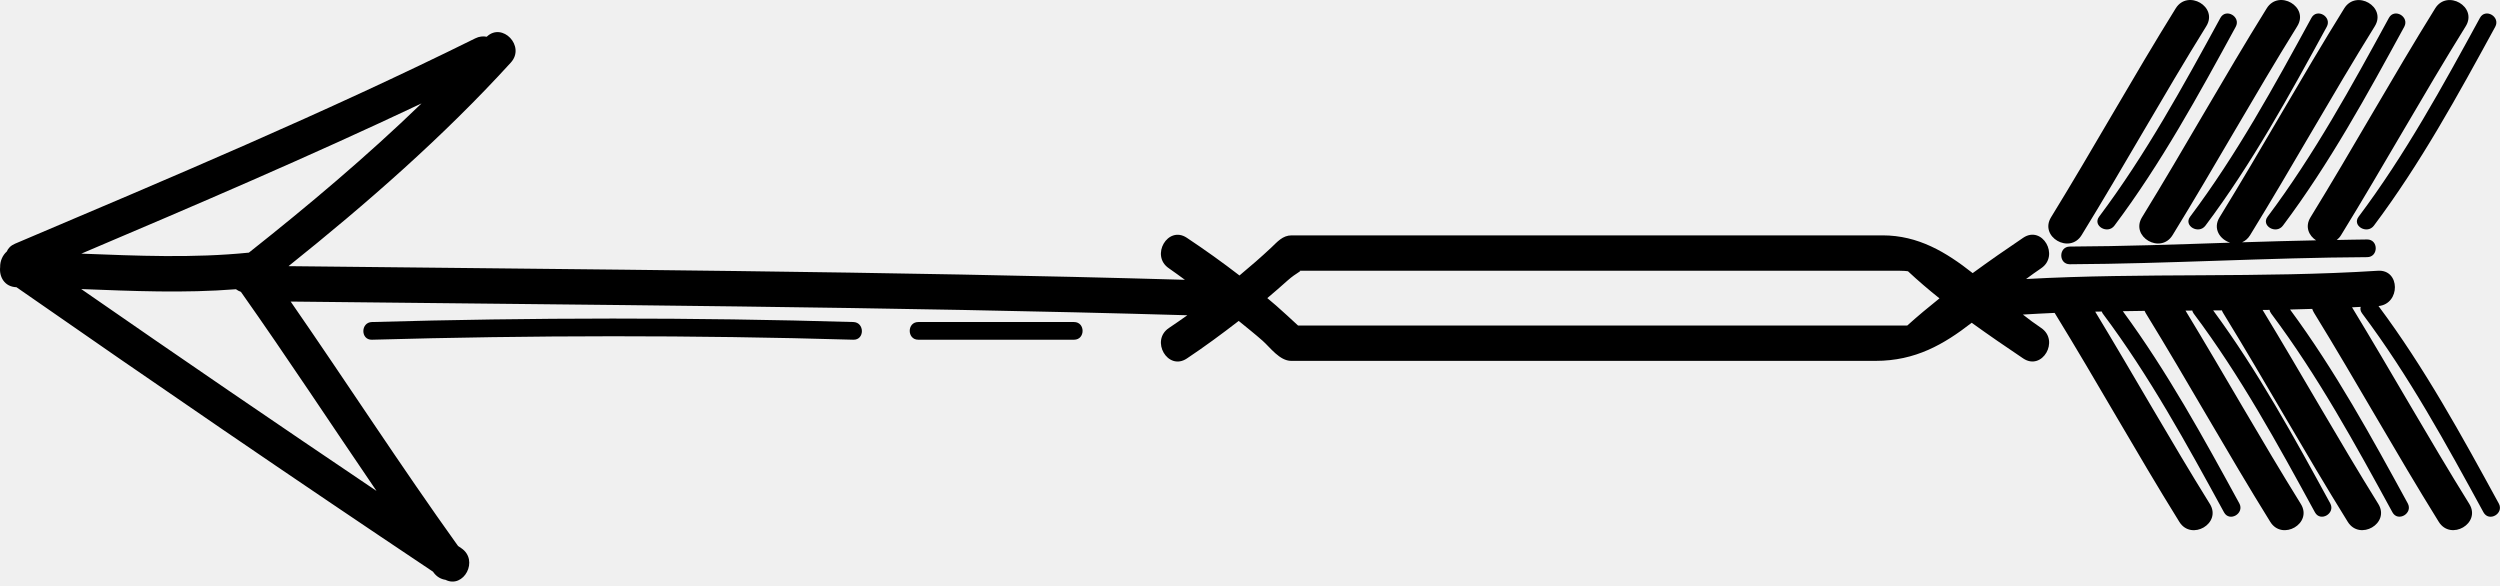
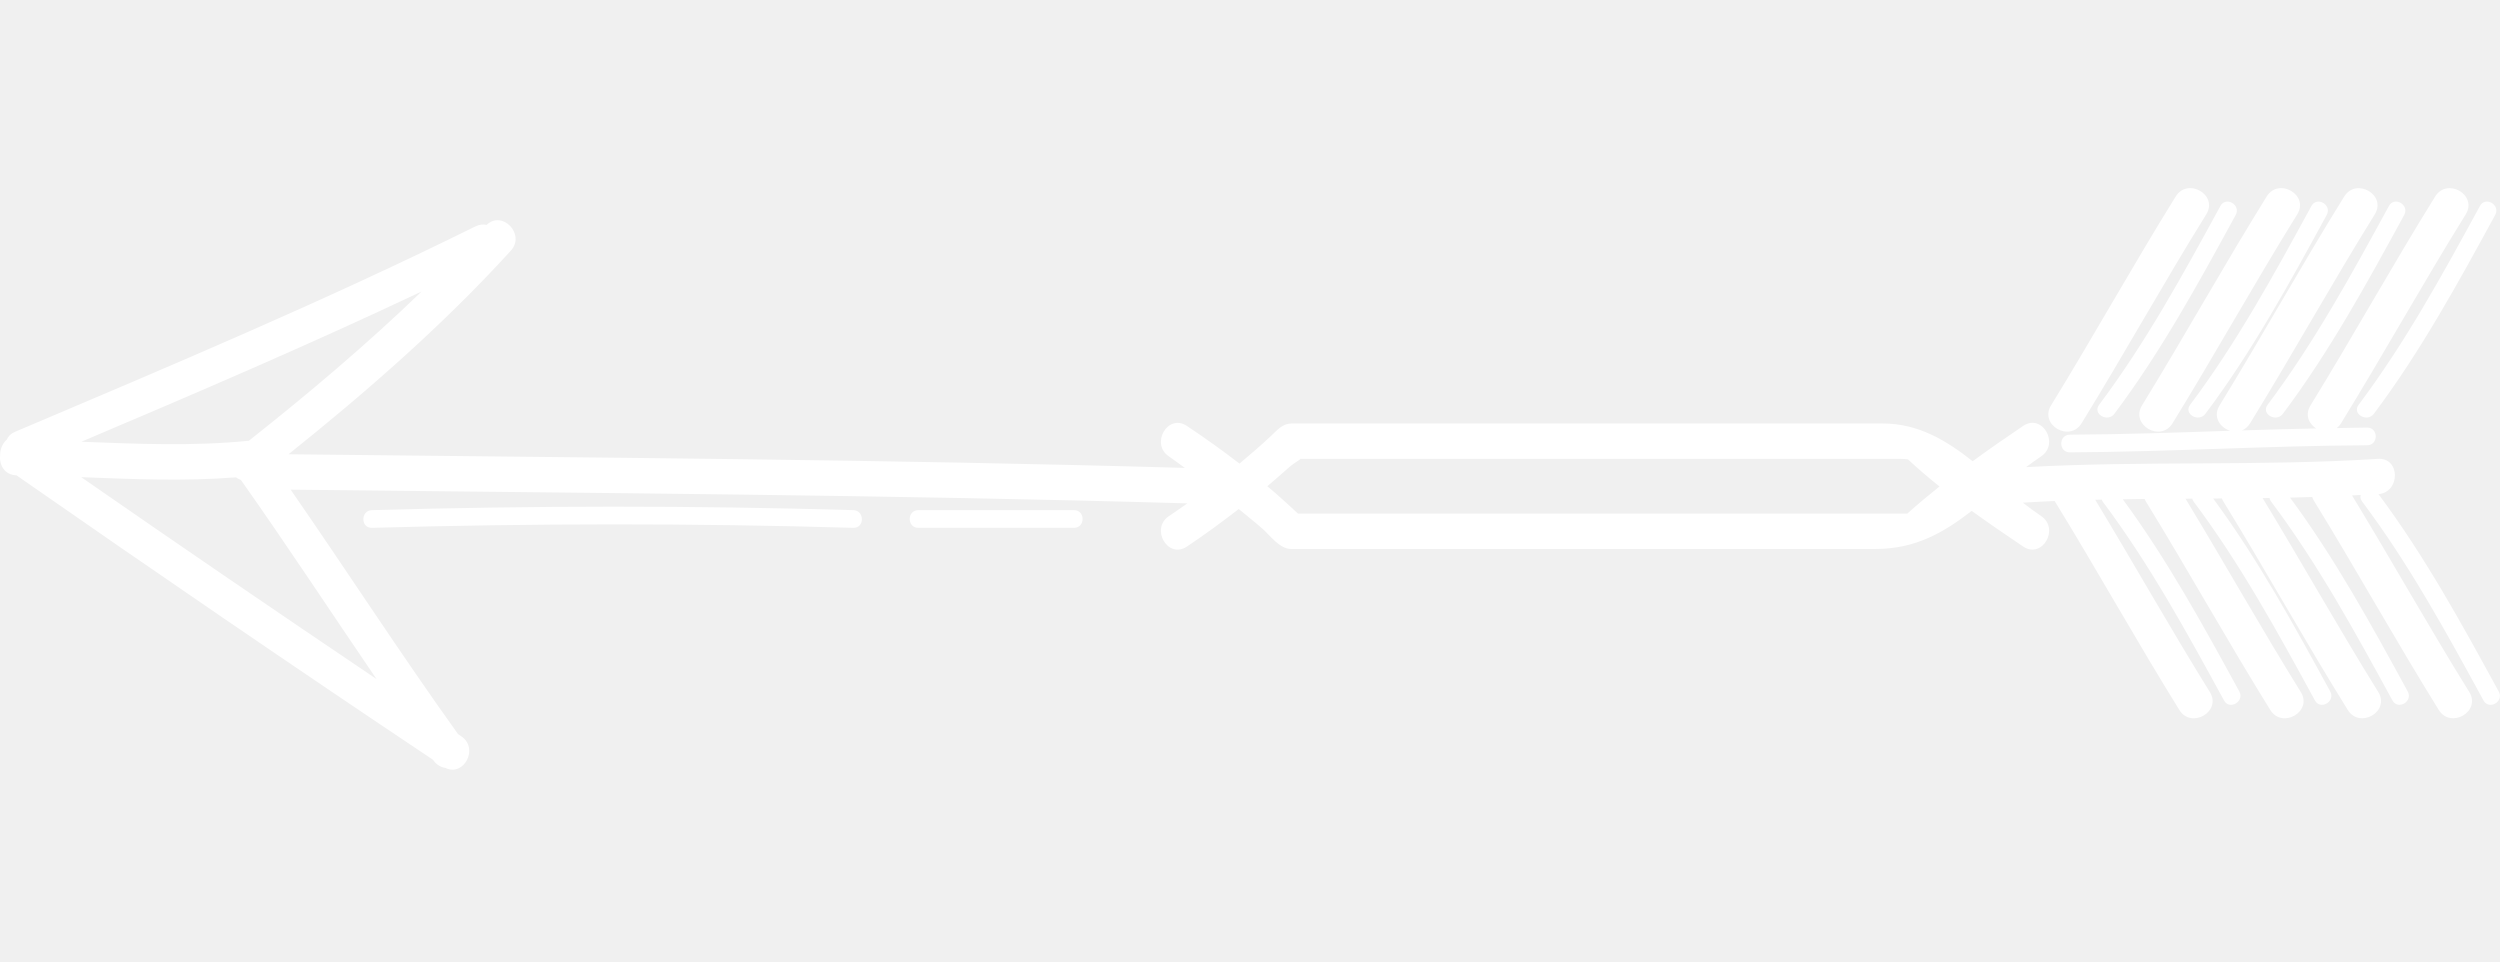
- <svg xmlns="http://www.w3.org/2000/svg" width="504" height="118" viewBox="0 0 504 118" fill="none">
-   <path d="M172.033 64.921C139.689 63.968 107.33 64.007 74.978 64.921C72.681 64.984 72.677 68.55 74.978 68.488C107.322 67.582 139.681 67.535 172.033 68.488C174.334 68.558 174.33 64.984 172.033 64.921Z" fill="black" />
-   <path d="M216.524 64.921H185.126C182.825 64.921 182.825 68.488 185.126 68.488H216.524C218.825 68.488 218.825 64.921 216.524 64.921Z" fill="black" />
-   <path d="M503.753 101.501C496.3 87.853 488.827 74.189 479.507 61.7C483.941 61.278 483.933 54.29 479.378 54.583C455.757 56.091 432.081 54.946 408.46 56.251C409.441 55.517 410.437 54.794 411.484 54.091C415.28 51.544 411.718 45.356 407.882 47.931C404.437 50.243 401.038 52.618 397.691 55.06C392.32 50.821 386.714 47.45 379.531 47.45H325.957H271.25H260.391C258.578 47.45 257.512 48.759 256.297 49.903C254.219 51.856 252.063 53.716 249.879 55.536C246.434 52.88 242.891 50.349 239.266 47.938C235.426 45.38 231.856 51.563 235.665 54.099C236.766 54.833 237.793 55.649 238.872 56.407C178.649 54.681 118.402 54.341 58.162 53.657C73.947 41.028 89.404 27.52 102.974 12.626C106.005 9.306 101.243 4.4 98.126 7.407C97.407 7.263 96.614 7.333 95.802 7.739C65.466 22.762 34.185 35.907 3.032 49.13C2.153 49.505 1.633 50.064 1.368 50.705C0.516 51.462 -0.004 52.654 0.028 53.857C-0.191 55.755 0.879 57.826 3.321 57.904C31.137 77.279 59.114 96.42 87.294 115.252C87.329 115.295 87.356 115.342 87.384 115.381C88.04 116.295 88.911 116.76 89.813 116.892C93.477 118.728 96.641 112.939 92.974 110.498C92.766 110.357 92.559 110.213 92.345 110.076C80.743 93.885 69.935 77.166 58.599 60.795C118.861 61.483 179.119 61.819 239.369 63.557C238.142 64.42 236.916 65.283 235.666 66.115C231.857 68.651 235.423 74.834 239.267 72.276C242.873 69.873 246.322 67.326 249.724 64.698C251.337 66.029 252.978 67.311 254.552 68.705C256.08 70.061 257.978 72.752 260.302 72.752H269.603H325.951H378.119C386.162 72.752 391.889 69.42 397.494 65.069C400.928 67.545 404.408 69.936 407.881 72.264C411.717 74.834 415.283 68.651 411.483 66.104C410.221 65.26 409.002 64.35 407.811 63.416C409.944 63.291 412.084 63.17 414.217 63.08C422.783 77.014 430.725 91.31 439.354 105.205C441.772 109.104 447.944 105.526 445.51 101.6C437.569 88.815 430.194 75.702 422.393 62.83C422.835 62.818 423.28 62.806 423.721 62.802C423.776 62.935 423.807 63.064 423.905 63.201C433.323 75.763 440.85 89.533 448.362 103.287C449.463 105.31 452.545 103.506 451.448 101.482C444.205 88.209 436.928 74.939 427.96 62.736C429.429 62.713 430.893 62.685 432.354 62.67C432.417 62.803 432.467 62.939 432.549 63.08C441.116 77.014 449.058 91.31 457.687 105.205C460.105 109.103 466.284 105.517 463.847 101.599C455.862 88.747 448.452 75.552 440.601 62.619C441.054 62.619 441.507 62.615 441.96 62.608C442.011 62.799 442.089 62.994 442.234 63.197C451.659 75.76 459.187 89.529 466.691 103.284C467.792 105.307 470.874 103.502 469.776 101.479C462.503 88.155 455.198 74.823 446.178 62.581C446.76 62.577 447.343 62.577 447.925 62.569C447.999 62.737 448.065 62.905 448.171 63.073C456.737 77.007 464.675 91.303 473.308 105.198C475.726 109.096 481.897 105.511 479.464 101.593C471.456 88.701 464.026 75.463 456.144 62.487C456.609 62.484 457.074 62.476 457.538 62.472C457.577 62.706 457.671 62.948 457.859 63.194C467.277 75.757 474.812 89.526 482.316 103.281C483.417 105.304 486.499 103.499 485.402 101.476C478.093 88.085 470.754 74.691 461.675 62.398C463.163 62.363 464.655 62.32 466.143 62.273C466.233 62.535 466.35 62.8 466.514 63.07C475.081 77.004 483.022 91.3 491.651 105.195C494.069 109.093 500.241 105.515 497.808 101.589C489.694 88.523 482.167 75.101 474.171 61.956C474.753 61.929 475.331 61.901 475.913 61.866C475.796 62.265 475.858 62.722 476.206 63.187C485.632 75.749 493.159 89.519 500.663 103.273C501.78 105.32 504.858 103.519 503.757 101.503L503.753 101.501ZM385.053 54.763C385.26 54.818 385.248 54.841 385.053 54.763V54.763ZM50.173 50.931C38.923 52.068 27.665 51.568 16.396 51.134C39.396 41.373 62.4 31.532 84.986 20.845C73.955 31.513 62.134 41.466 50.174 50.931L50.173 50.931ZM16.376 58.275C26.782 58.678 37.173 59.131 47.567 58.31C47.868 58.533 48.212 58.709 48.571 58.842C57.907 72.064 66.782 85.6 75.903 98.971C55.969 85.54 36.126 71.978 16.376 58.276L16.376 58.275ZM384.506 65.623H378.104H325.936H272.987H261.682C260.236 64.267 258.764 62.939 257.287 61.623C256.697 61.103 256.088 60.611 255.49 60.099C256.869 58.928 258.244 57.752 259.588 56.537C261.397 54.931 262.557 54.627 261.963 54.584H271.236H325.943H376.585H382.967C383.756 54.584 384.288 54.635 384.647 54.685C386.686 56.588 388.807 58.404 390.999 60.15C388.784 61.92 386.612 63.728 384.506 65.623L384.506 65.623Z" fill="black" />
-   <path d="M419.653 47.401C428.22 33.475 436.161 19.172 444.786 5.285C447.228 1.363 441.052 -2.215 438.626 1.683C429.997 15.57 422.056 29.874 413.493 43.8C411.075 47.733 417.247 51.319 419.653 47.401V47.401Z" fill="black" />
-   <path d="M426.264 45.492C435.69 32.93 443.217 19.16 450.721 5.406C451.822 3.378 448.744 1.582 447.635 3.601C440.131 17.355 432.604 31.124 423.178 43.687C421.803 45.531 424.905 47.312 426.264 45.492Z" fill="black" />
-   <path d="M437.992 47.401C446.559 33.475 454.5 19.172 463.129 5.285C465.567 1.363 459.387 -2.215 456.969 1.683C448.332 15.57 440.395 29.874 431.832 43.8C429.422 47.733 435.59 51.319 437.992 47.401V47.401Z" fill="black" />
-   <path d="M444.613 45.492C454.039 32.93 461.566 19.16 469.07 5.406C470.172 3.378 467.094 1.582 465.985 3.601C458.481 17.355 450.954 31.124 441.528 43.687C440.149 45.531 443.246 47.312 444.613 45.492Z" fill="black" />
-   <path d="M449.602 48.922C438.832 49.281 428.059 49.656 417.278 49.707C414.978 49.718 414.978 53.285 417.278 53.273C437.27 53.172 457.235 51.941 477.219 51.843C479.52 51.832 479.528 48.269 477.219 48.277C475.176 48.289 473.13 48.351 471.087 48.379C471.407 48.125 471.704 47.82 471.954 47.41C480.52 33.484 488.462 19.18 497.091 5.293C499.528 1.371 493.348 -2.207 490.93 1.691C482.302 15.578 474.361 29.882 465.798 43.808C464.626 45.707 465.473 47.519 466.923 48.449C461.946 48.554 456.965 48.683 451.988 48.847C452.606 48.589 453.176 48.129 453.617 47.414C462.184 33.488 470.125 19.184 478.754 5.297C481.192 1.375 475.012 -2.203 472.594 1.695C463.965 15.582 456.024 29.886 447.461 43.812C446.035 46.125 447.59 48.304 449.602 48.921L449.602 48.922Z" fill="black" />
-   <path d="M460.232 45.492C469.658 32.93 477.185 19.16 484.693 5.406C485.791 3.378 482.717 1.582 481.607 3.601C474.103 17.355 466.572 31.124 457.146 43.687C455.767 45.531 458.869 47.312 460.232 45.492Z" fill="black" />
-   <path d="M478.574 45.492C487.999 32.93 495.527 19.16 503.035 5.406C504.136 3.378 501.058 1.582 499.957 3.601C492.453 17.355 484.926 31.124 475.496 43.687C474.109 45.531 477.21 47.312 478.574 45.492Z" fill="black" />
+ <svg xmlns="http://www.w3.org/2000/svg" width="65" height="25" viewBox="0 0 504 118" fill="none">
+   <path d="M172.033 64.921C139.689 63.968 107.33 64.007 74.978 64.921C72.681 64.984 72.677 68.55 74.978 68.488C107.322 67.582 139.681 67.535 172.033 68.488C174.334 68.558 174.33 64.984 172.033 64.921Z" fill="white" />
+   <path d="M216.524 64.921H185.126C182.825 64.921 182.825 68.488 185.126 68.488H216.524C218.825 68.488 218.825 64.921 216.524 64.921Z" fill="white" />
+   <path d="M503.753 101.501C496.3 87.853 488.827 74.189 479.507 61.7C483.941 61.278 483.933 54.29 479.378 54.583C455.757 56.091 432.081 54.946 408.46 56.251C409.441 55.517 410.437 54.794 411.484 54.091C415.28 51.544 411.718 45.356 407.882 47.931C404.437 50.243 401.038 52.618 397.691 55.06C392.32 50.821 386.714 47.45 379.531 47.45H325.957H271.25H260.391C258.578 47.45 257.512 48.759 256.297 49.903C254.219 51.856 252.063 53.716 249.879 55.536C246.434 52.88 242.891 50.349 239.266 47.938C235.426 45.38 231.856 51.563 235.665 54.099C236.766 54.833 237.793 55.649 238.872 56.407C178.649 54.681 118.402 54.341 58.162 53.657C73.947 41.028 89.404 27.52 102.974 12.626C106.005 9.306 101.243 4.4 98.126 7.407C97.407 7.263 96.614 7.333 95.802 7.739C65.466 22.762 34.185 35.907 3.032 49.13C2.153 49.505 1.633 50.064 1.368 50.705C0.516 51.462 -0.004 52.654 0.028 53.857C-0.191 55.755 0.879 57.826 3.321 57.904C31.137 77.279 59.114 96.42 87.294 115.252C87.329 115.295 87.356 115.342 87.384 115.381C88.04 116.295 88.911 116.76 89.813 116.892C93.477 118.728 96.641 112.939 92.974 110.498C92.766 110.357 92.559 110.213 92.345 110.076C80.743 93.885 69.935 77.166 58.599 60.795C118.861 61.483 179.119 61.819 239.369 63.557C238.142 64.42 236.916 65.283 235.666 66.115C231.857 68.651 235.423 74.834 239.267 72.276C242.873 69.873 246.322 67.326 249.724 64.698C251.337 66.029 252.978 67.311 254.552 68.705C256.08 70.061 257.978 72.752 260.302 72.752H269.603H325.951H378.119C386.162 72.752 391.889 69.42 397.494 65.069C400.928 67.545 404.408 69.936 407.881 72.264C411.717 74.834 415.283 68.651 411.483 66.104C410.221 65.26 409.002 64.35 407.811 63.416C409.944 63.291 412.084 63.17 414.217 63.08C422.783 77.014 430.725 91.31 439.354 105.205C441.772 109.104 447.944 105.526 445.51 101.6C437.569 88.815 430.194 75.702 422.393 62.83C422.835 62.818 423.28 62.806 423.721 62.802C423.776 62.935 423.807 63.064 423.905 63.201C433.323 75.763 440.85 89.533 448.362 103.287C449.463 105.31 452.545 103.506 451.448 101.482C444.205 88.209 436.928 74.939 427.96 62.736C429.429 62.713 430.893 62.685 432.354 62.67C432.417 62.803 432.467 62.939 432.549 63.08C441.116 77.014 449.058 91.31 457.687 105.205C460.105 109.103 466.284 105.517 463.847 101.599C455.862 88.747 448.452 75.552 440.601 62.619C441.054 62.619 441.507 62.615 441.96 62.608C442.011 62.799 442.089 62.994 442.234 63.197C451.659 75.76 459.187 89.529 466.691 103.284C467.792 105.307 470.874 103.502 469.776 101.479C462.503 88.155 455.198 74.823 446.178 62.581C446.76 62.577 447.343 62.577 447.925 62.569C447.999 62.737 448.065 62.905 448.171 63.073C456.737 77.007 464.675 91.303 473.308 105.198C475.726 109.096 481.897 105.511 479.464 101.593C471.456 88.701 464.026 75.463 456.144 62.487C456.609 62.484 457.074 62.476 457.538 62.472C457.577 62.706 457.671 62.948 457.859 63.194C467.277 75.757 474.812 89.526 482.316 103.281C483.417 105.304 486.499 103.499 485.402 101.476C478.093 88.085 470.754 74.691 461.675 62.398C463.163 62.363 464.655 62.32 466.143 62.273C466.233 62.535 466.35 62.8 466.514 63.07C475.081 77.004 483.022 91.3 491.651 105.195C494.069 109.093 500.241 105.515 497.808 101.589C489.694 88.523 482.167 75.101 474.171 61.956C474.753 61.929 475.331 61.901 475.913 61.866C475.796 62.265 475.858 62.722 476.206 63.187C485.632 75.749 493.159 89.519 500.663 103.273C501.78 105.32 504.858 103.519 503.757 101.503L503.753 101.501ZM385.053 54.763C385.26 54.818 385.248 54.841 385.053 54.763V54.763ZM50.173 50.931C38.923 52.068 27.665 51.568 16.396 51.134C39.396 41.373 62.4 31.532 84.986 20.845C73.955 31.513 62.134 41.466 50.174 50.931L50.173 50.931ZM16.376 58.275C26.782 58.678 37.173 59.131 47.567 58.31C47.868 58.533 48.212 58.709 48.571 58.842C57.907 72.064 66.782 85.6 75.903 98.971C55.969 85.54 36.126 71.978 16.376 58.276L16.376 58.275ZM384.506 65.623H378.104H325.936H272.987H261.682C260.236 64.267 258.764 62.939 257.287 61.623C256.697 61.103 256.088 60.611 255.49 60.099C256.869 58.928 258.244 57.752 259.588 56.537C261.397 54.931 262.557 54.627 261.963 54.584H271.236H325.943H376.585H382.967C383.756 54.584 384.288 54.635 384.647 54.685C386.686 56.588 388.807 58.404 390.999 60.15C388.784 61.92 386.612 63.728 384.506 65.623L384.506 65.623Z" fill="white" />
+   <path d="M419.653 47.401C428.22 33.475 436.161 19.172 444.786 5.285C447.228 1.363 441.052 -2.215 438.626 1.683C429.997 15.57 422.056 29.874 413.493 43.8C411.075 47.733 417.247 51.319 419.653 47.401V47.401Z" fill="white" />
+   <path d="M426.264 45.492C435.69 32.93 443.217 19.16 450.721 5.406C451.822 3.378 448.744 1.582 447.635 3.601C440.131 17.355 432.604 31.124 423.178 43.687C421.803 45.531 424.905 47.312 426.264 45.492Z" fill="white" />
+   <path d="M437.992 47.401C446.559 33.475 454.5 19.172 463.129 5.285C465.567 1.363 459.387 -2.215 456.969 1.683C448.332 15.57 440.395 29.874 431.832 43.8C429.422 47.733 435.59 51.319 437.992 47.401V47.401Z" fill="white" />
+   <path d="M444.613 45.492C454.039 32.93 461.566 19.16 469.07 5.406C470.172 3.378 467.094 1.582 465.985 3.601C458.481 17.355 450.954 31.124 441.528 43.687C440.149 45.531 443.246 47.312 444.613 45.492Z" fill="white" />
+   <path d="M449.602 48.922C438.832 49.281 428.059 49.656 417.278 49.707C414.978 49.718 414.978 53.285 417.278 53.273C437.27 53.172 457.235 51.941 477.219 51.843C479.52 51.832 479.528 48.269 477.219 48.277C475.176 48.289 473.13 48.351 471.087 48.379C471.407 48.125 471.704 47.82 471.954 47.41C480.52 33.484 488.462 19.18 497.091 5.293C499.528 1.371 493.348 -2.207 490.93 1.691C482.302 15.578 474.361 29.882 465.798 43.808C464.626 45.707 465.473 47.519 466.923 48.449C461.946 48.554 456.965 48.683 451.988 48.847C452.606 48.589 453.176 48.129 453.617 47.414C462.184 33.488 470.125 19.184 478.754 5.297C481.192 1.375 475.012 -2.203 472.594 1.695C463.965 15.582 456.024 29.886 447.461 43.812C446.035 46.125 447.59 48.304 449.602 48.921L449.602 48.922Z" fill="white" />
+   <path d="M460.232 45.492C469.658 32.93 477.185 19.16 484.693 5.406C485.791 3.378 482.717 1.582 481.607 3.601C474.103 17.355 466.572 31.124 457.146 43.687C455.767 45.531 458.869 47.312 460.232 45.492Z" fill="white" />
+   <path d="M478.574 45.492C487.999 32.93 495.527 19.16 503.035 5.406C504.136 3.378 501.058 1.582 499.957 3.601C492.453 17.355 484.926 31.124 475.496 43.687C474.109 45.531 477.21 47.312 478.574 45.492Z" fill="white" />
</svg>
